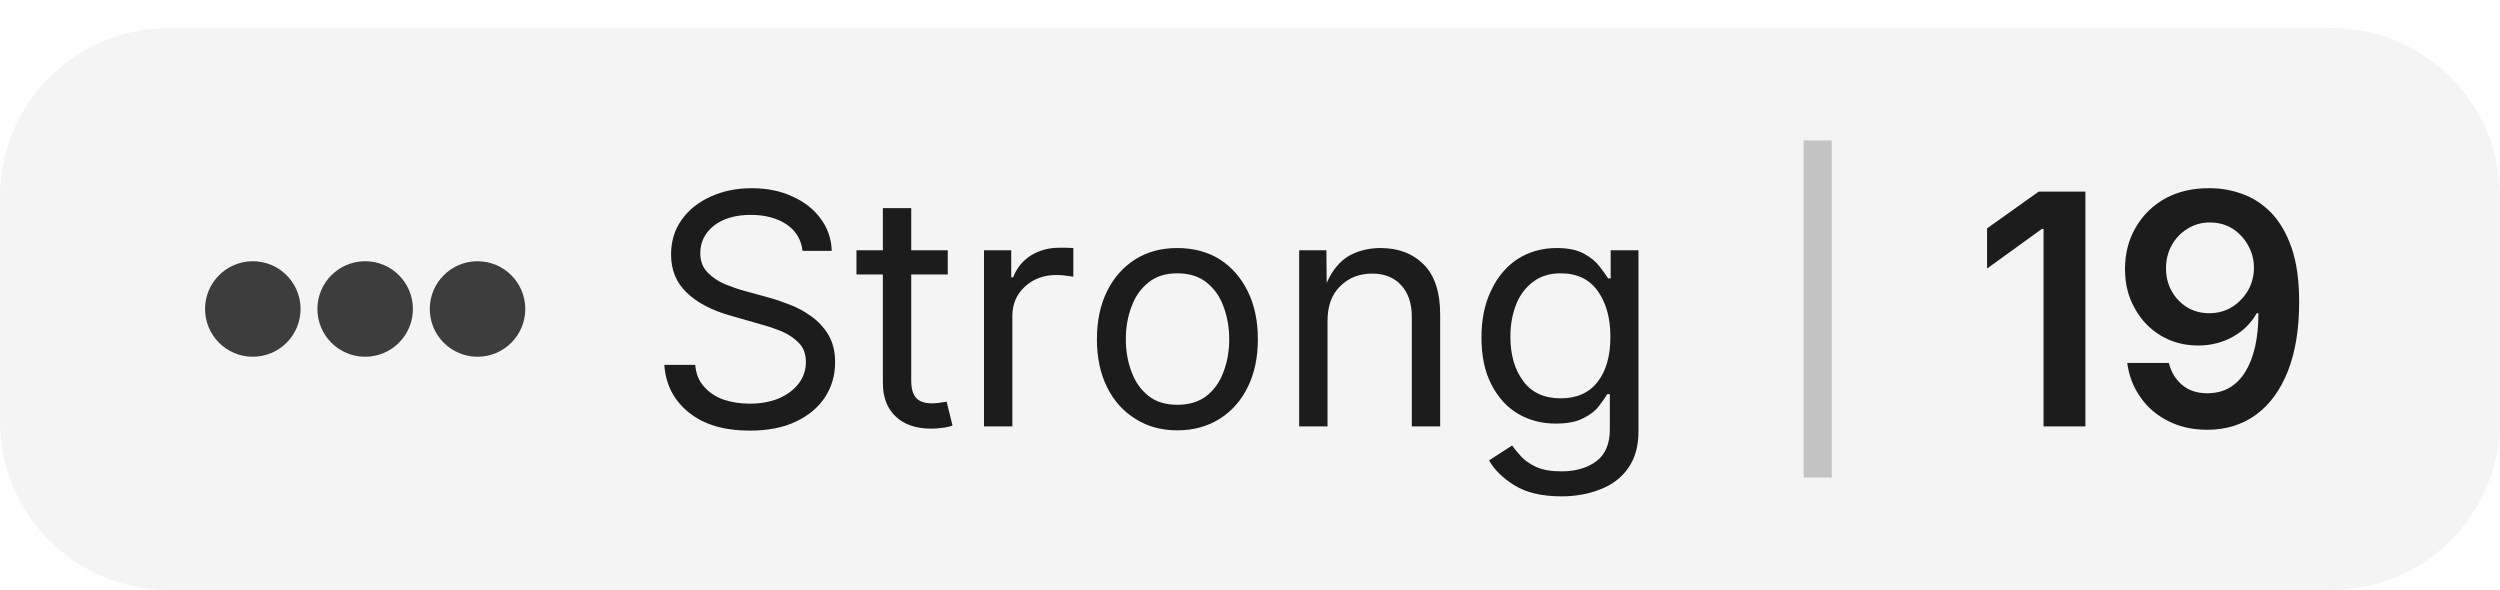
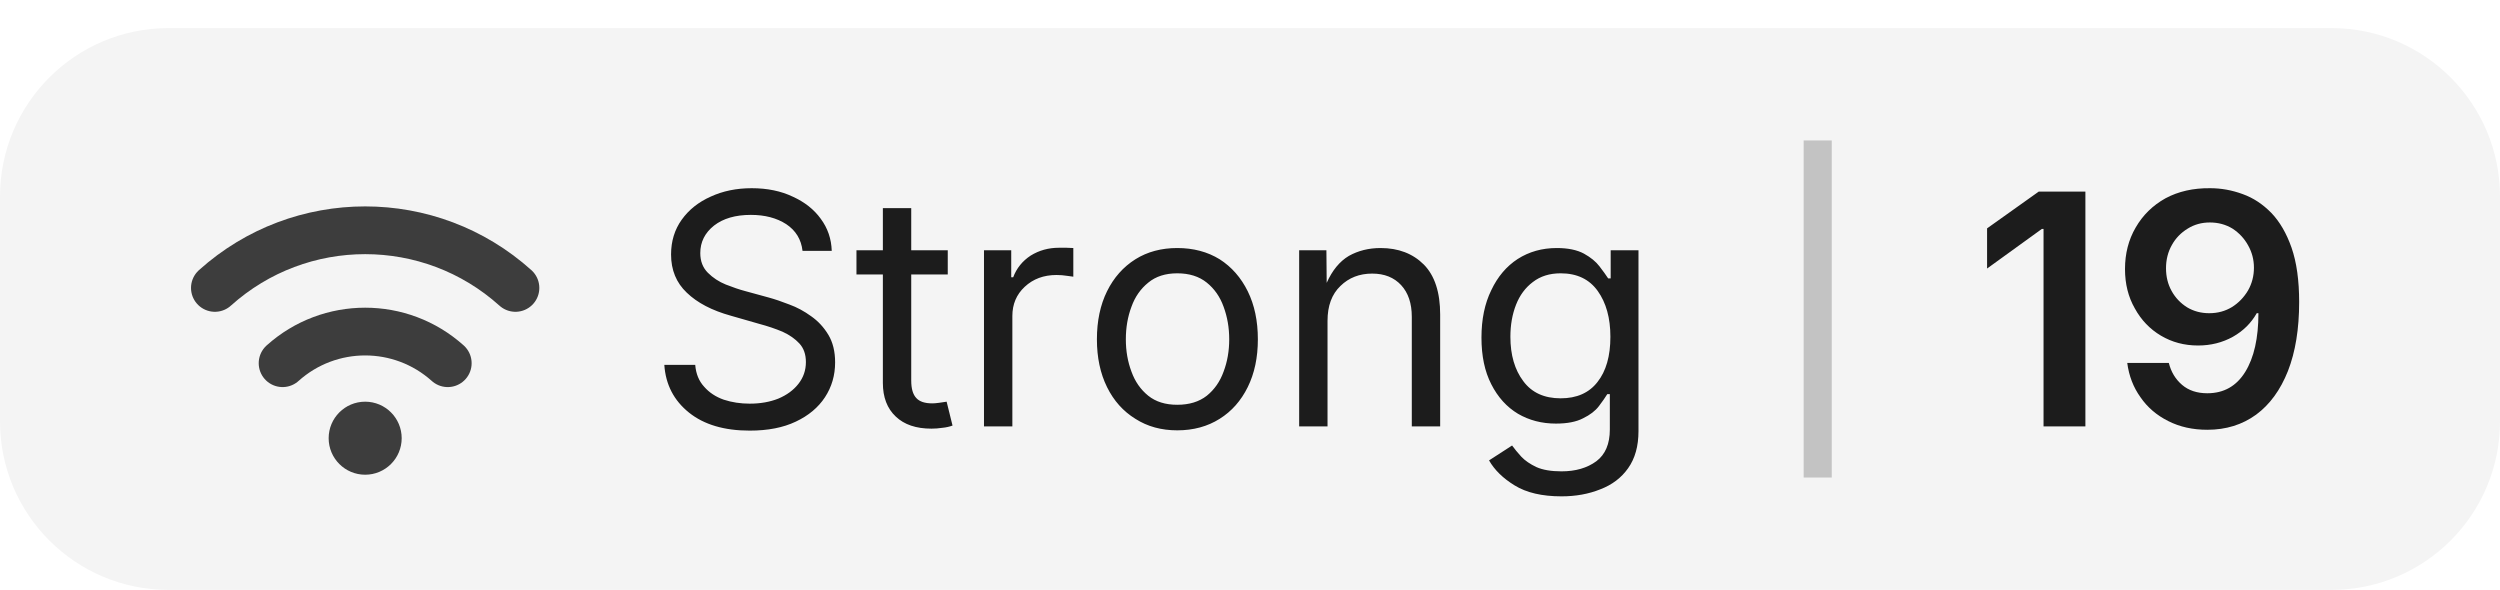
<svg xmlns="http://www.w3.org/2000/svg" width="89" height="21" viewBox="0 0 89 21">
  <g transform="translate(0 1)">
    <style>.f{fill:#f4f4f4}.t{fill:#1c1c1c}.d{fill:#c3c3c3}.i{stroke:#3d3d3d}.b{fill:#3d3d3d}@media (prefers-color-scheme:dark){.f{fill:#3d3d3d}.t{fill:#f4f4f4}.d{fill:#7d7d7d}.i{stroke:#dfdfdf}.b{fill:#dfdfdf}}</style>
    <rect width="89" height="20" rx="6" class="f" />
-     <circle cx="9" cy="10" r="1.7" class="b" />
-     <circle cx="13" cy="10" r="1.7" class="b" />
-     <circle cx="17" cy="10" r="1.7" class="b" />
+     <circle cx="13" cy="14.6" r="1.3" class="b" />
+     <path d="M10.06 11.93A4.4 4.4 0 0 1 15.94 11.93" fill="none" class="i" stroke-width="1.7" stroke-linecap="round" />
+     <path d="M7.65 9.25A8 8 0 0 1 18.35 9.25" fill="none" class="i" stroke-width="1.7" stroke-linecap="round" />
    <path d="M26.69 14.33Q25.33 14.33 24.53 13.69Q23.72 13.04 23.65 11.99H24.75Q24.79 12.47 25.07 12.77Q25.34 13.08 25.77 13.23Q26.2 13.37 26.69 13.37Q27.26 13.37 27.71 13.19Q28.16 13 28.42 12.67Q28.69 12.33 28.69 11.89Q28.69 11.48 28.46 11.23Q28.23 10.98 27.86 10.81Q27.48 10.65 27.03 10.53L26.02 10.24Q25.01 9.96 24.45 9.42Q23.89 8.89 23.89 8.06Q23.89 7.35 24.27 6.82Q24.65 6.29 25.3 6Q25.95 5.7 26.76 5.7Q27.59 5.7 28.22 6Q28.86 6.29 29.22 6.79Q29.59 7.29 29.61 7.93H28.57Q28.5 7.32 27.99 6.98Q27.48 6.65 26.73 6.65Q25.91 6.65 25.42 7.03Q24.93 7.42 24.93 8.01Q24.93 8.44 25.2 8.71Q25.47 8.98 25.84 9.13Q26.22 9.28 26.52 9.36L27.36 9.59Q27.69 9.68 28.1 9.84Q28.51 9.99 28.88 10.26Q29.25 10.52 29.49 10.92Q29.73 11.32 29.73 11.9Q29.73 12.59 29.37 13.14Q29.01 13.69 28.33 14.01Q27.66 14.33 26.69 14.33ZM33.74 7.91V8.77H32.44V12.55Q32.44 12.98 32.62 13.17Q32.79 13.36 33.19 13.36Q33.28 13.36 33.43 13.34Q33.58 13.32 33.7 13.3L33.91 14.15Q33.75 14.21 33.55 14.23Q33.35 14.26 33.16 14.26Q32.34 14.26 31.89 13.83Q31.43 13.4 31.43 12.63V8.77H30.49V7.91H31.43V6.41H32.44V7.91ZM35.03 14.18V7.91H36V8.87H36.07Q36.25 8.39 36.69 8.1Q37.14 7.82 37.7 7.82Q37.81 7.82 37.97 7.82Q38.12 7.83 38.21 7.83V8.85Q38.17 8.84 37.99 8.82Q37.81 8.79 37.61 8.79Q36.93 8.79 36.48 9.21Q36.04 9.62 36.04 10.25V14.18ZM41.91 14.32Q41.06 14.32 40.42 13.91Q39.77 13.51 39.41 12.78Q39.05 12.05 39.05 11.08Q39.05 10.1 39.41 9.37Q39.77 8.64 40.42 8.23Q41.06 7.83 41.91 7.83Q42.77 7.83 43.42 8.23Q44.06 8.64 44.42 9.37Q44.78 10.1 44.78 11.08Q44.78 12.05 44.42 12.78Q44.06 13.51 43.42 13.91Q42.77 14.32 41.91 14.32ZM41.91 13.41Q42.55 13.41 42.96 13.09Q43.37 12.76 43.56 12.23Q43.76 11.7 43.76 11.08Q43.76 10.46 43.56 9.92Q43.37 9.39 42.96 9.06Q42.55 8.73 41.91 8.73Q41.28 8.73 40.88 9.06Q40.47 9.39 40.28 9.92Q40.08 10.45 40.08 11.08Q40.08 11.7 40.28 12.23Q40.47 12.76 40.88 13.09Q41.28 13.41 41.91 13.41ZM47.26 10.42V14.18H46.25V7.91H47.22L47.23 9.07Q47.53 8.4 48.02 8.11Q48.52 7.83 49.15 7.83Q50.1 7.83 50.69 8.42Q51.27 9.01 51.27 10.2V14.18H50.26V10.28Q50.26 9.56 49.88 9.15Q49.5 8.74 48.85 8.74Q48.17 8.74 47.72 9.18Q47.26 9.62 47.26 10.42ZM55.59 16.67Q54.55 16.67 53.92 16.28Q53.3 15.9 53.01 15.39L53.83 14.86Q53.96 15.04 54.16 15.26Q54.36 15.47 54.7 15.63Q55.04 15.78 55.59 15.78Q56.34 15.78 56.83 15.42Q57.31 15.06 57.31 14.29V13.03H57.22Q57.11 13.21 56.92 13.46Q56.73 13.71 56.36 13.89Q56 14.08 55.39 14.08Q54.64 14.08 54.04 13.73Q53.44 13.37 53.09 12.68Q52.74 12 52.74 11.02Q52.74 10.04 53.09 9.33Q53.43 8.61 54.03 8.22Q54.64 7.83 55.42 7.83Q56.02 7.83 56.39 8.03Q56.75 8.23 56.94 8.48Q57.14 8.74 57.25 8.91H57.34V7.91H58.33V14.35Q58.33 15.15 57.96 15.67Q57.6 16.18 56.97 16.42Q56.35 16.67 55.59 16.67ZM55.56 13.18Q56.42 13.18 56.87 12.6Q57.33 12.02 57.33 10.99Q57.33 9.99 56.88 9.36Q56.43 8.73 55.56 8.73Q54.97 8.73 54.57 9.04Q54.17 9.34 53.97 9.85Q53.77 10.36 53.77 10.99Q53.77 11.96 54.23 12.57Q54.68 13.18 55.56 13.18Z" class="t" />
    <rect x="64.21" y="4" width="1" height="12" class="d" />
    <path d="M74.24 5.82V14.18H72.75V7.15H72.69L70.74 8.56V7.13L72.58 5.82ZM78.58 14.3Q77.8 14.3 77.19 13.99Q76.57 13.68 76.2 13.14Q75.82 12.61 75.73 11.92H77.21Q77.33 12.4 77.68 12.7Q78.03 13 78.58 13Q79.46 13 79.93 12.24Q80.4 11.48 80.4 10.15H80.34Q80.04 10.68 79.49 10.99Q78.93 11.3 78.25 11.3Q77.52 11.3 76.93 10.95Q76.34 10.6 76 9.98Q75.65 9.37 75.65 8.58Q75.65 7.75 76.03 7.1Q76.41 6.44 77.09 6.06Q77.78 5.69 78.68 5.7Q79.27 5.7 79.84 5.91Q80.4 6.11 80.86 6.58Q81.31 7.05 81.58 7.82Q81.85 8.6 81.85 9.75Q81.85 11.19 81.45 12.21Q81.05 13.22 80.32 13.76Q79.58 14.3 78.58 14.3ZM78.65 10.15Q79.1 10.15 79.46 9.93Q79.81 9.71 80.03 9.34Q80.24 8.97 80.24 8.53Q80.24 8.1 80.03 7.73Q79.83 7.37 79.48 7.14Q79.12 6.92 78.67 6.92Q78.23 6.92 77.88 7.14Q77.52 7.36 77.32 7.72Q77.11 8.09 77.11 8.55Q77.11 9 77.31 9.36Q77.51 9.72 77.86 9.94Q78.21 10.15 78.65 10.15Z" class="t" />
  </g>
</svg>
